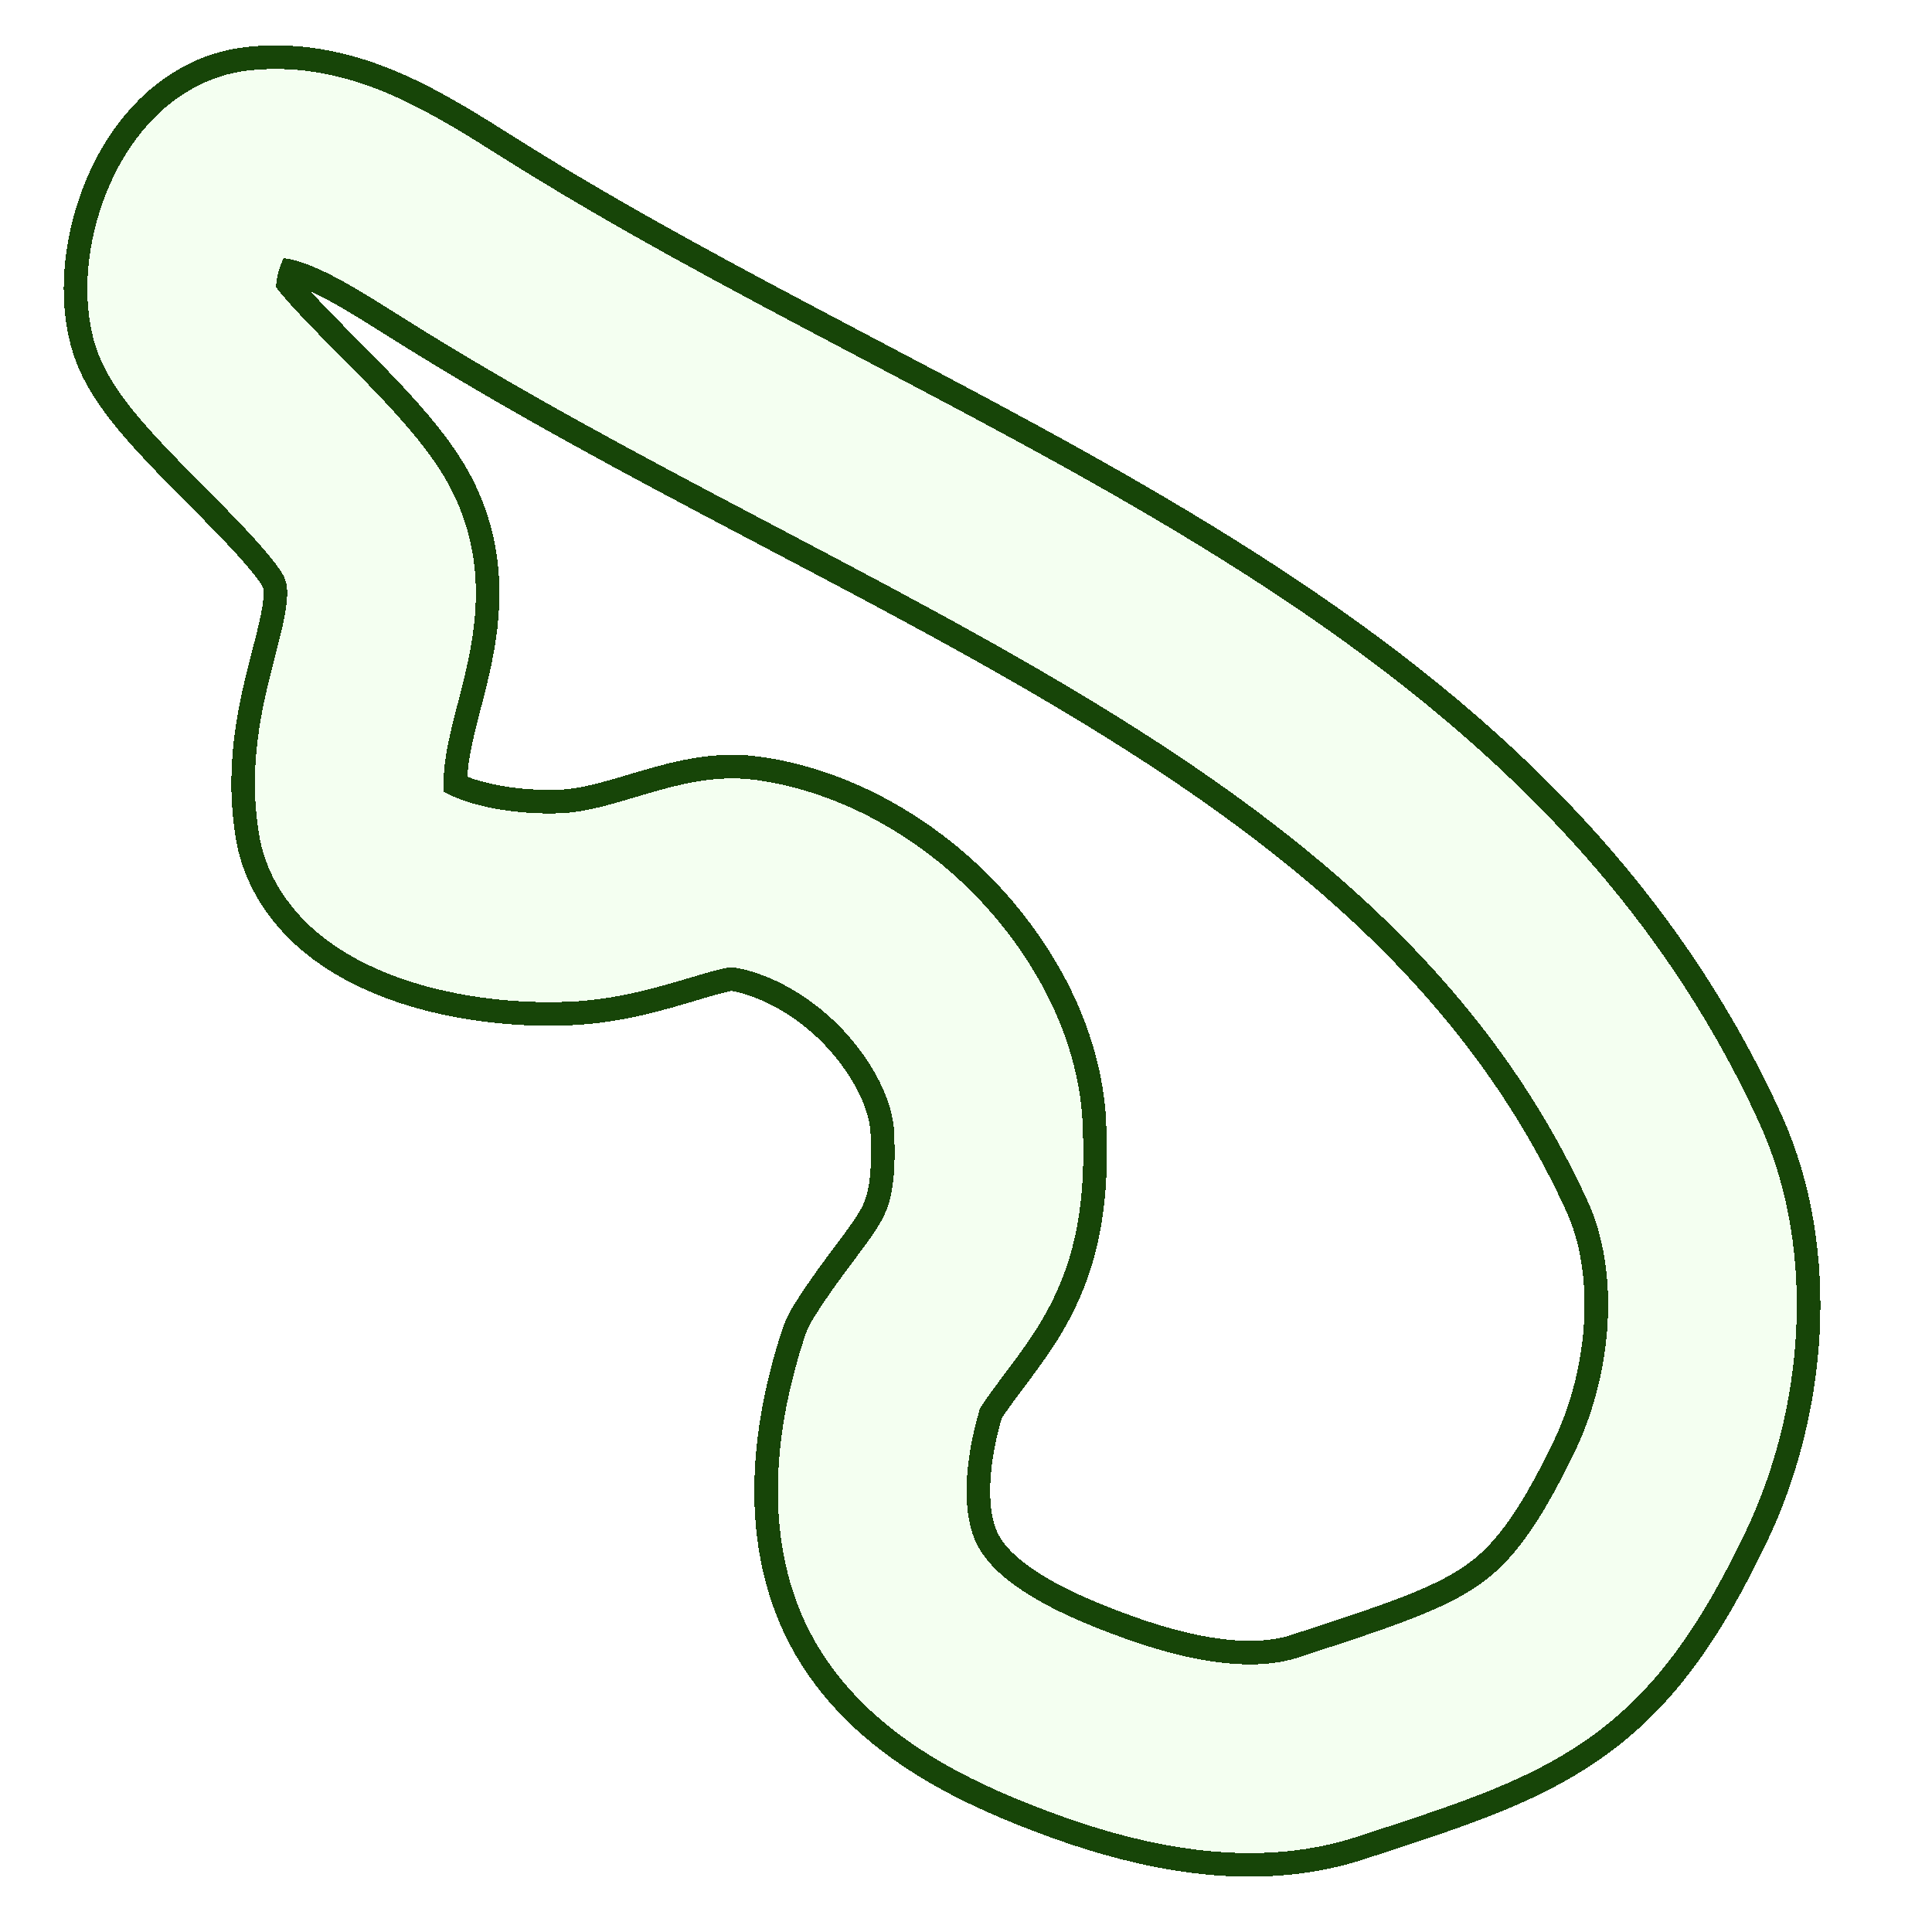
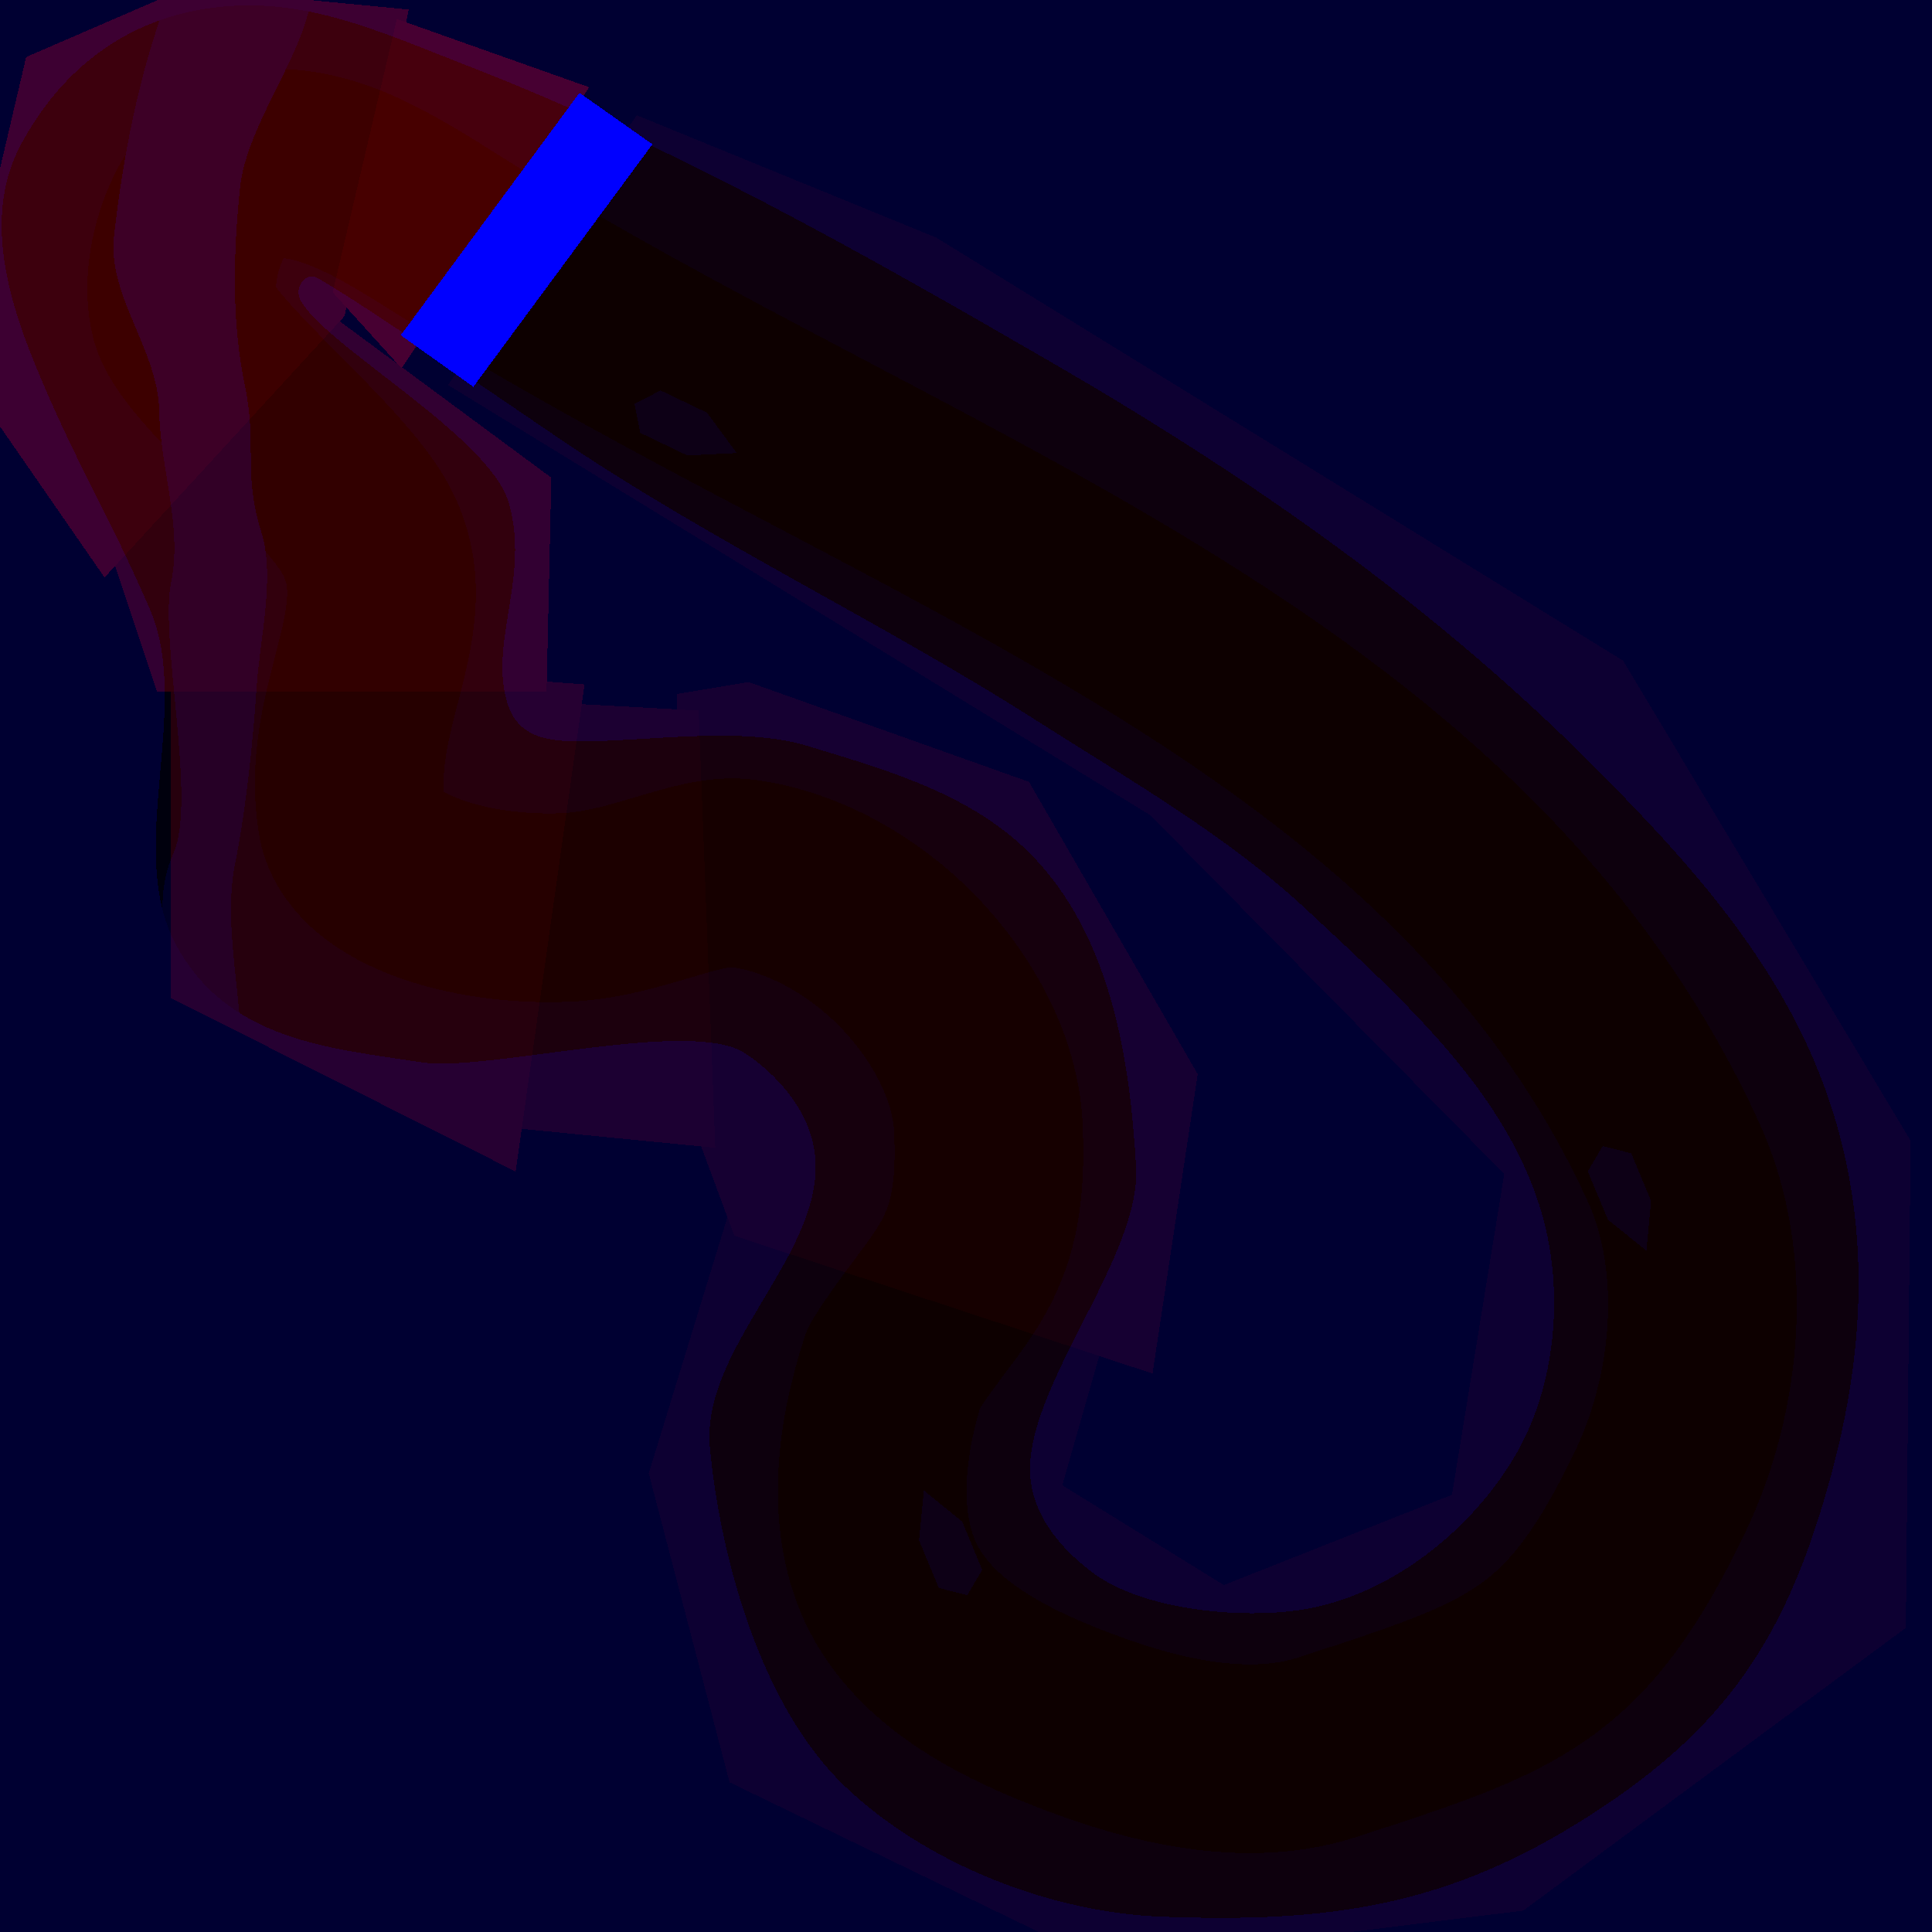
<svg xmlns="http://www.w3.org/2000/svg" width="2048" height="2048" id="svg2" version="1.1" enable-background="new" shape-rendering="crispEdges">
  <defs id="defs4">
    <filter id="filter3346">
      <feBlend mode="screen" in2="BackgroundImage" id="feBlend3348" />
    </filter>
    <filter id="filter11597">
      <feBlend mode="screen" in2="BackgroundImage" id="feBlend11599" />
    </filter>
  </defs>
  <g id="layer2" style="display:none">
    <rect style="fill:#9b6d1f;fill-opacity:1;stroke:none" id="rect5785" width="115.877" height="90.686" x="-239.311" y="211.601" />
    <rect style="fill:#2a7e10;fill-opacity:1;stroke:none" id="rect5787" width="125.953" height="95.724" x="-246.868" y="322.44" />
    <rect style="fill:#3a630f;fill-opacity:1;stroke:none" id="rect5789" width="128.472" height="108.32" x="-249.387" y="440.836" />
-     <rect style="color:#000000;fill:#2a7e10;fill-opacity:1;fill-rule:nonzero;stroke:none;stroke-width:200;marker:none;visibility:visible;display:inline;overflow:visible;enable-background:accumulate" id="rect11554" width="2404.685" height="2358.372" x="-131.812" y="-85.935" />
-     <path style="color:#000000;fill:#3a630f;fill-opacity:1;fill-rule:nonzero;stroke:none;stroke-width:200;marker:none;visibility:visible;display:inline;overflow:visible;enable-background:accumulate" d="m -92.625,-196.375 0,2540.062 2511.563,0 0,-2540.062 z M 211.879,10.324 C 314.857,-7.958 396.82,31.356 494.323,69.195 711.555,153.498 913.425,267.526 1115.062,384.312 c 210.437,121.883 404.962,257.441 576.403,429.914 111.003,111.671 211.736,225.625 255.278,376.94 41.737,145.044 23.938,289.088 -23.752,432.285 -46.412,139.36 -115.1,222.535 -238.829,301.695 -149.69,95.77 -274.747,113.29 -452.326,106.622 -118.957,-4.467 -251.448,-56.602 -337.178,-139.191 -86.883,-83.699 -130.443,-237.255 -142.105,-357.33 -10.945,-112.7 135.946,-216.169 108.641,-326.058 -9.393,-37.803 -38.848,-71.005 -71.25,-92.625 -57.266,-38.211 -275.086,20.282 -343.087,9.539 C 353.228,1111.31 240.61,1104.446 185.571,999.477 133.112,899.427 203.753,749.626 158.942,645.925 113.965,541.841 80.161,491.179 37.175,386.257 6.108,310.428 -16.559,225.2 22.276,153.04 63.022,77.331 127.226,25.353 211.879,10.324 z M 318.155,317.415 c 24.061,47.909 200.673,144.418 221.221,215.713 22.232,77.137 -19.867,145.008 -2.463,209.088 11.174,41.144 44.903,44.338 87.531,43.614 68.968,-1.17 164.594,-15.354 230.556,4.606 92.367,27.95 183.932,54.062 247.467,125.533 75.597,85.04 95.379,207.439 101.837,321.039 5.301,93.24 -111.359,225.641 -112.419,319.026 -0.521,45.881 29.182,82.737 65.243,110.184 53.494,40.718 158.785,50.679 225.123,39.78 91.407,-15.018 177.916,-83.772 224.438,-163.875 42.611,-73.37 51.274,-171.205 28.5,-252.938 C 1598.593,1157.855 1485.423,1058.086 1385.812,965 1301.35,886.069 1197.229,826.611 1099.769,764.438 934.424,658.959 757.518,575.942 594.938,466.25 547.095,433.971 387.142,323.453 336.974,294.923 c -13.419,-7.632 -24.999,10.187 -18.819,22.493 z" id="rect11577" />
+     <rect style="color:#000000;display:inline;overflow:visible;visibility:visible;fill:#2a7e10;fill-opacity:1;fill-rule:nonzero;stroke:none;stroke-width:200;marker:none;enable-background:accumulate" id="rect11554" width="2404.685" height="2358.372" x="-131.812" y="-85.935" />
+     <path style="color:#000000;display:inline;overflow:visible;visibility:visible;fill:#3a630f;fill-opacity:1;fill-rule:nonzero;stroke:none;stroke-width:200;marker:none;enable-background:accumulate" d="m -92.625,-196.375 0,2540.062 2511.563,0 0,-2540.062 z M 211.879,10.324 C 314.857,-7.958 396.82,31.356 494.323,69.195 711.555,153.498 913.425,267.526 1115.062,384.312 c 210.437,121.883 404.962,257.441 576.403,429.914 111.003,111.671 211.736,225.625 255.278,376.94 41.737,145.044 23.938,289.088 -23.752,432.285 -46.412,139.36 -115.1,222.535 -238.829,301.695 -149.69,95.77 -274.747,113.29 -452.326,106.622 -118.957,-4.467 -251.448,-56.602 -337.178,-139.191 -86.883,-83.699 -130.443,-237.255 -142.105,-357.33 -10.945,-112.7 135.946,-216.169 108.641,-326.058 -9.393,-37.803 -38.848,-71.005 -71.25,-92.625 -57.266,-38.211 -275.086,20.282 -343.087,9.539 C 353.228,1111.31 240.61,1104.446 185.571,999.477 133.112,899.427 203.753,749.626 158.942,645.925 113.965,541.841 80.161,491.179 37.175,386.257 6.108,310.428 -16.559,225.2 22.276,153.04 63.022,77.331 127.226,25.353 211.879,10.324 Z M 318.155,317.415 c 24.061,47.909 200.673,144.418 221.221,215.713 22.232,77.137 -19.867,145.008 -2.463,209.088 11.174,41.144 44.903,44.338 87.531,43.614 68.968,-1.17 164.594,-15.354 230.556,4.606 92.367,27.95 183.932,54.062 247.467,125.533 75.597,85.04 95.379,207.439 101.837,321.039 5.301,93.24 -111.359,225.641 -112.419,319.026 -0.521,45.881 29.182,82.737 65.243,110.184 53.494,40.718 158.785,50.679 225.123,39.78 91.407,-15.018 177.916,-83.772 224.438,-163.875 42.611,-73.37 51.274,-171.205 28.5,-252.938 C 1598.593,1157.855 1485.423,1058.086 1385.812,965 1301.35,886.069 1197.229,826.611 1099.769,764.438 934.424,658.959 757.518,575.942 594.938,466.25 547.095,433.971 387.142,323.453 336.974,294.923 c -13.419,-7.632 -24.999,10.187 -18.819,22.493 z" id="rect11577" />
    <rect style="fill:#3b79bd;fill-opacity:1;stroke:none" id="rect5791" width="141.068" height="113.358" x="-256.945" y="561.752" />
    <path style="fill:#8e641c;fill-opacity:1;stroke:none" d="m -472.125,688.406 -23.594,0.031 0,23.594 23.562,0.031 0.031,-23.656 z m -0.031,23.656 0.031,23.594 23.594,0 0.031,-23.625 -23.656,0.031 z m 23.656,-0.031 23.594,0.031 0.031,23.562 23.562,0 0.031,-23.594 -23.625,0 0,-23.594 -23.594,0.031 0,23.562 z m 47.219,0 23.562,0.031 0,-23.656 -23.594,0.031 0.031,23.594 z m 23.562,0.031 0.031,23.594 23.594,0 0,-23.625 -23.625,0.031 z m 23.625,-0.031 23.594,0.031 0.031,23.562 23.562,0 0.031,-23.594 -23.625,0 0,-23.594 -23.594,0.031 0,23.562 z m 47.219,0 23.562,0.031 0,-23.656 -23.594,0.031 0.031,23.594 z m 23.562,0.031 0.031,23.594 23.594,0 0,-23.625 -23.625,0.031 z m 23.625,-0.031 23.594,0.031 0.031,23.562 23.562,0 0.031,-23.594 -23.625,0 0,-23.594 -23.594,0.031 0,23.562 z m 47.219,0 23.594,0.031 0,-23.656 -23.594,0.031 0,23.594 z m 23.594,0.031 0,23.594 23.594,0 0.031,-23.625 -23.625,0.031 z m 23.625,-0.031 23.594,0.031 0,-23.625 -23.594,0.031 0,23.562 z m -23.625,23.625 -23.594,0.031 0,23.594 23.594,0 0,-23.625 z m 0,23.625 0,23.594 23.594,0 0.031,-23.625 -23.625,0.031 z m 23.625,-0.031 23.594,0.031 0,-23.625 -23.594,0.031 0,23.562 z m -47.219,0.031 -23.625,0 0.031,23.594 23.562,0 0.031,-23.594 z m -23.625,0 0,-23.625 -23.594,0.031 0,23.562 23.594,0.031 z m -23.594,-0.031 -23.625,0.031 0.031,23.594 23.594,0 0,-23.625 z m -23.625,0.031 0,-23.625 -23.594,0.031 0.031,23.594 23.562,0 z m -23.562,0 -23.625,0 0.031,23.594 23.562,0 0.031,-23.594 z m -23.625,0 0,-23.625 -23.594,0.031 0,23.562 23.594,0.031 z m -23.594,-0.031 -23.625,0.031 0.031,23.594 23.594,0 0,-23.625 z m -23.625,0.031 0,-23.625 -23.594,0.031 0.031,23.594 23.562,0 z m -23.562,0 -23.625,0 0.031,23.594 23.562,0 0.031,-23.594 z m -23.625,0 0,-23.625 -23.594,0.031 0,23.562 23.594,0.031 z M -448.5,759.25 l -23.656,0.031 0.031,23.594 23.594,0 0.031,-23.625 z m -23.656,0.031 0.031,-23.625 -23.594,0.031 0,23.594 23.562,0 z m -23.562,0 -23.625,0 0.031,23.594 23.562,0 0.031,-23.594 z m 0,-47.25 -23.625,0 0.031,23.594 23.562,0 0.031,-23.594 z" id="path6604" />
-     <path style="fill:none;stroke:#9b6d1f;stroke-width:200;stroke-linecap:butt;stroke-linejoin:round;stroke-miterlimit:4;stroke-opacity:1;stroke-dasharray:none" d="M 480.937,252.502 C 956.358,552.074 1540.659,721.05 1774.123,1232.188 c 48.39,105.944 36.144,244.119 -14.25,349.125 -89.95,187.427 -155.06,206.225 -352.687,270.75 -79.309,25.895 -170.901,6.951 -249.375,-21.375 -80.25,-28.967 -170.657,-70.454 -210.187,-146.062 -36.313,-69.455 -24.49,-160.674 0,-235.125 59.172,-93.473 108.37,-110.806 99.75,-260.062 -5.082,-63.525 -40.986,-125.396 -85.5,-171 -46.011,-47.138 -109.285,-83.8 -174.562,-92.625 -47.332,-6.399 -112.28,33.004 -188.498,36.142 -99.777,4.107 -209.371,-28.413 -224.752,-89.579 -22.795,-121.361 65.193,-214.31 14.25,-309.937 -36.459,-68.437 -179.059,-178.137 -192.375,-228 -14.909,-55.83 20.954,-153.827 78.375,-160.312 70.25,-7.935 132.933,31.94 206.625,78.375 z" id="path11552" />
+     <path style="fill:none;stroke:#9b6d1f;stroke-width:200;stroke-linecap:butt;stroke-linejoin:round;stroke-miterlimit:4;stroke-dasharray:none;stroke-opacity:1" d="M 480.937,252.502 C 956.358,552.074 1540.659,721.05 1774.123,1232.188 c 48.39,105.944 36.144,244.119 -14.25,349.125 -89.95,187.427 -155.06,206.225 -352.687,270.75 -79.309,25.895 -170.901,6.951 -249.375,-21.375 -80.25,-28.967 -170.657,-70.454 -210.187,-146.062 -36.313,-69.455 -24.49,-160.674 0,-235.125 59.172,-93.473 108.37,-110.806 99.75,-260.062 -5.082,-63.525 -40.986,-125.396 -85.5,-171 -46.011,-47.138 -109.285,-83.8 -174.562,-92.625 -47.332,-6.399 -112.28,33.004 -188.498,36.142 -99.777,4.107 -209.371,-28.413 -224.752,-89.579 -22.795,-121.361 65.193,-214.31 14.25,-309.937 -36.459,-68.437 -179.059,-178.137 -192.375,-228 -14.909,-55.83 20.954,-153.827 78.375,-160.312 70.25,-7.935 132.933,31.94 206.625,78.375 z" id="path11552" />
    <path style="fill:#3b79bd;fill-opacity:1;stroke:none" d="m 299.769,36.526 c 55.795,70.137 -46.351,131.255 -55.419,220.418 -7.054,69.357 0.948,82.884 15.114,151.144 13.624,65.65 -2.362,92.184 17.633,156.182 14.884,47.639 -1.807,113.934 -5.038,163.739 -3.645,56.197 -11.441,131.227 -22.672,186.411 -16.265,79.92 17.828,171.798 2.519,251.907 -11.314,59.205 0.378,89.761 -12.595,148.625 -13.451,61.034 -21.221,123.921 -20.153,186.411 3.656,213.719 191.273,446.201 90.686,634.804 -48.248,90.466 -183.146,174.56 -277.097,133.51 -102.224,-44.664 -82.388,-209.498 -98.244,-319.921 -28.169,-196.17 161.419,-383.858 168.777,-581.904 4.561,-122.743 46.773,-147.038 73.053,-267.021 15.414,-70.374 -21.801,-130.698 7.557,-196.487 24.945,-55.898 -15.085,-227.266 -2.519,-287.173 12.258,-58.441 -11.69,-121.667 -12.595,-181.373 -0.98,-64.67 -27.443,-94.664 -36.526,-158.701 -10.333,-72.848 -4.386,-76.49 18.893,-147.365 10.669,-32.484 14.04,-74.753 42.824,-93.205 29.69,-19.033 83.845,-27.599 105.801,0 z" id="path11652" />
-     <path style="fill:#8e641c;fill-opacity:1;stroke:none" d="m 546.094,191.688 -13.969,19 18.969,13.969 14.031,-18.969 18.969,13.969 11.125,-15.094 c -6.829,-4.074 -13.604,-8.117 -20.312,-12.156 l -9.812,13.281 -19,-14 z m 5,32.969 -14,19.031 19,14 14,-19 -19,-14.031 z m -14,19.031 -19.031,-14.031 -14,19 19.031,14 14,-18.969 z m -14,18.969 -14.031,19 -19,-14 -13.969,19 18.969,14 14.031,-18.969 18.969,13.938 14,-18.938 -18.969,-14.031 z m -28.031,38 -14,19.031 19,13.969 14,-19 -19,-14 z m -14,19.031 -19.031,-14.062 -14,19.031 19.031,13.969 14,-18.938 z m -14,18.938 -11.625,15.75 c 6.641,4.075 13.37,8.211 20.188,12.375 L 486.031,352.656 467.062,338.625 z m 148.625,-121.906 -12.562,17 19,14 13.969,-18.906 c -6.831,-4.037 -13.617,-8.069 -20.406,-12.094 z m -12.562,17 -19.031,-14 -13.969,19 18.969,13.969 14.031,-18.969 z m -14.031,18.969 -14,19.031 19,14 14,-19 -19,-14.031 z m -14,19.031 -19,-14 -14,19 19.031,13.969 13.969,-18.969 z m -13.969,18.969 -14.031,19.031 19,13.969 14,-18.969 L 561.125,290.688 z m -14.031,19.031 -19.031,-14.031 -13.969,19 18.969,14 14.031,-18.969 z m -14.031,18.969 -14,19.031 19,13.969 14,-19 -19,-14 z m -14,19.031 -19,-14.031 -14,19 19,13.969 14,-18.938 z m -14,18.938 -9.156,12.438 c 6.665,4.026 13.444,8.084 20.344,12.188 l 7.781,-10.594 -18.969,-14.031 z" id="path12395" />
-     <path style="fill:#f3b225;fill-opacity:1;stroke:none;display:inline" d="m 700.225,413.857 49.273,23.63 31.451,42.74 -52.314,2.569 -49.977,-23.968 -6.11,-30.587 z" id="path11646-5" />
-     <path id="path11648-9" d="m 1729.156,1222.539 21.069,50.422 -4.95,52.833 -40.768,-32.883 -21.37,-51.142 15.786,-26.902 z" style="fill:#f3b225;fill-opacity:1;stroke:none;display:inline" />
-     <path style="fill:#f3b225;fill-opacity:1;stroke:none;display:inline" d="m 995.119,1683.238 -20.91,-50.488 5.117,-52.817 40.663,33.012 21.208,51.209 -15.871,26.852 z" id="path11650-7" />
+     <path style="fill:#8e641c;fill-opacity:1;stroke:none" d="m 546.094,191.688 -13.969,19 18.969,13.969 14.031,-18.969 18.969,13.969 11.125,-15.094 c -6.829,-4.074 -13.604,-8.117 -20.312,-12.156 l -9.812,13.281 -19,-14 z m 5,32.969 -14,19.031 19,14 14,-19 -19,-14.031 z m -14,19.031 -19.031,-14.031 -14,19 19.031,14 14,-18.969 z m -14,18.969 -14.031,19 -19,-14 -13.969,19 18.969,14 14.031,-18.969 18.969,13.938 14,-18.938 -18.969,-14.031 z m -28.031,38 -14,19.031 19,13.969 14,-19 -19,-14 z m -14,19.031 -19.031,-14.062 -14,19.031 19.031,13.969 14,-18.938 z m -14,18.938 -11.625,15.75 c 6.641,4.075 13.37,8.211 20.188,12.375 L 486.031,352.656 467.062,338.625 Z m 148.625,-121.906 -12.562,17 19,14 13.969,-18.906 c -6.831,-4.037 -13.617,-8.069 -20.406,-12.094 z m -12.562,17 -19.031,-14 -13.969,19 18.969,13.969 14.031,-18.969 z m -14.031,18.969 -14,19.031 19,14 14,-19 -19,-14.031 z m -14,19.031 -19,-14 -14,19 19.031,13.969 13.969,-18.969 z m -13.969,18.969 -14.031,19.031 19,13.969 14,-18.969 L 561.125,290.688 Z m -14.031,19.031 -19.031,-14.031 -13.969,19 18.969,14 14.031,-18.969 z m -14.031,18.969 -14,19.031 19,13.969 14,-19 -19,-14 z m -14,19.031 -19,-14.031 -14,19 19,13.969 14,-18.938 z m -14,18.938 -9.156,12.438 c 6.665,4.026 13.444,8.084 20.344,12.188 l 7.781,-10.594 -18.969,-14.031 z" id="path12395" />
+     <path style="display:inline;fill:#f3b225;fill-opacity:1;stroke:none" d="m 700.225,413.857 49.273,23.63 31.451,42.74 -52.314,2.569 -49.977,-23.968 -6.11,-30.587 z" id="path11646-5" />
+     <path id="path11648-9" d="m 1729.156,1222.539 21.069,50.422 -4.95,52.833 -40.768,-32.883 -21.37,-51.142 15.786,-26.902 z" style="display:inline;fill:#f3b225;fill-opacity:1;stroke:none" />
+     <path style="display:inline;fill:#f3b225;fill-opacity:1;stroke:none" d="m 995.119,1683.238 -20.91,-50.488 5.117,-52.817 40.663,33.012 21.208,51.209 -15.871,26.852 z" id="path11650-7" />
  </g>
-   <g id="layer1" style="display:inline">
-     <path id="path12442" d="M 480.937,252.502 C 956.358,552.074 1540.659,721.05 1774.123,1232.188 c 48.39,105.944 36.144,244.119 -14.25,349.125 -89.95,187.427 -155.06,206.225 -352.687,270.75 -79.309,25.895 -170.901,6.951 -249.375,-21.375 -80.25,-28.967 -170.657,-70.454 -210.187,-146.062 -36.313,-69.455 -24.49,-160.674 0,-235.125 59.172,-93.473 108.37,-110.806 99.75,-260.062 -5.082,-63.525 -40.986,-125.396 -85.5,-171 -46.011,-47.138 -109.285,-83.8 -174.562,-92.625 -47.332,-6.399 -112.28,33.004 -188.498,36.142 C 499.037,966.063 389.443,933.543 374.062,872.376 351.267,751.015 439.255,658.066 388.312,562.439 351.853,494.002 209.253,384.302 195.937,334.439 c -14.909,-55.83 20.954,-153.827 78.375,-160.312 70.25,-7.935 132.933,31.94 206.625,78.375 z" style="fill:none;stroke:#174508;stroke-width:250;stroke-linecap:butt;stroke-linejoin:round;stroke-miterlimit:4;stroke-opacity:1;stroke-dasharray:none;display:inline;fill-opacity:1" />
-     <path style="fill:none;stroke:#f4fff1;stroke-width:200;stroke-linecap:butt;stroke-linejoin:round;stroke-miterlimit:4;stroke-opacity:1;stroke-dasharray:none;display:inline;fill-opacity:1" d="M 480.937,252.502 C 956.358,552.074 1540.659,721.05 1774.123,1232.188 c 48.39,105.944 36.144,244.119 -14.25,349.125 -89.95,187.427 -155.06,206.225 -352.687,270.75 -79.309,25.895 -170.901,6.951 -249.375,-21.375 -80.25,-28.967 -170.657,-70.454 -210.187,-146.062 -36.313,-69.455 -24.49,-160.674 0,-235.125 59.172,-93.473 108.37,-110.806 99.75,-260.062 -5.082,-63.525 -40.986,-125.396 -85.5,-171 -46.011,-47.138 -109.285,-83.8 -174.562,-92.625 -47.332,-6.399 -112.28,33.004 -188.498,36.142 C 499.037,966.063 389.443,933.543 374.062,872.376 351.267,751.015 439.255,658.066 388.312,562.439 351.853,494.002 209.253,384.302 195.937,334.439 c -14.909,-55.83 20.954,-153.827 78.375,-160.312 70.25,-7.935 132.933,31.94 206.625,78.375 z" id="path11552-4" />
+   <g id="layer1" style="display:none">
+     <path id="path12442" d="M 480.937,252.502 C 956.358,552.074 1540.659,721.05 1774.123,1232.188 c 48.39,105.944 36.144,244.119 -14.25,349.125 -89.95,187.427 -155.06,206.225 -352.687,270.75 -79.309,25.895 -170.901,6.951 -249.375,-21.375 -80.25,-28.967 -170.657,-70.454 -210.187,-146.062 -36.313,-69.455 -24.49,-160.674 0,-235.125 59.172,-93.473 108.37,-110.806 99.75,-260.062 -5.082,-63.525 -40.986,-125.396 -85.5,-171 -46.011,-47.138 -109.285,-83.8 -174.562,-92.625 -47.332,-6.399 -112.28,33.004 -188.498,36.142 C 499.037,966.063 389.443,933.543 374.062,872.376 351.267,751.015 439.255,658.066 388.312,562.439 351.853,494.002 209.253,384.302 195.937,334.439 c -14.909,-55.83 20.954,-153.827 78.375,-160.312 70.25,-7.935 132.933,31.94 206.625,78.375 z" style="display:inline;fill:none;fill-opacity:1;stroke:#174508;stroke-width:250;stroke-linecap:butt;stroke-linejoin:round;stroke-miterlimit:4;stroke-dasharray:none;stroke-opacity:1" />
+     <path style="display:inline;fill:none;fill-opacity:1;stroke:#f4fff1;stroke-width:200;stroke-linecap:butt;stroke-linejoin:round;stroke-miterlimit:4;stroke-dasharray:none;stroke-opacity:1" d="M 480.937,252.502 C 956.358,552.074 1540.659,721.05 1774.123,1232.188 c 48.39,105.944 36.144,244.119 -14.25,349.125 -89.95,187.427 -155.06,206.225 -352.687,270.75 -79.309,25.895 -170.901,6.951 -249.375,-21.375 -80.25,-28.967 -170.657,-70.454 -210.187,-146.062 -36.313,-69.455 -24.49,-160.674 0,-235.125 59.172,-93.473 108.37,-110.806 99.75,-260.062 -5.082,-63.525 -40.986,-125.396 -85.5,-171 -46.011,-47.138 -109.285,-83.8 -174.562,-92.625 -47.332,-6.399 -112.28,33.004 -188.498,36.142 C 499.037,966.063 389.443,933.543 374.062,872.376 351.267,751.015 439.255,658.066 388.312,562.439 351.853,494.002 209.253,384.302 195.937,334.439 c -14.909,-55.83 20.954,-153.827 78.375,-160.312 70.25,-7.935 132.933,31.94 206.625,78.375 z" id="path11552-4" />
  </g>
-   <g id="layer5" style="display:none">
-     <g transform="translate(-276.4393,53.83532)" id="g6484-5" style="stroke:none;display:inline;filter:url(#filter3346)">
+   <g id="layer5" style="display:inline">
+     <g transform="translate(-276.4393,53.83532)" id="g6484-5" style="display:inline;stroke:none;filter:url(#filter3346)">
      <rect y="25.191" x="-380.379" height="57.938" width="93.205" id="rect6382-8" style="fill:#000000;fill-opacity:1;stroke:none" />
      <rect style="fill:#00000a;fill-opacity:1;stroke:none" id="rect6384-0" width="93.205" height="57.938" x="-380.379" y="103.172" />
      <rect y="181.154" x="-380.379" height="57.938" width="93.205" id="rect6386-0" style="fill:#000014;fill-opacity:1;stroke:none" />
      <rect style="fill:#00001e;fill-opacity:1;stroke:none" id="rect6390-3" width="93.205" height="57.938" x="-380.379" y="259.135" />
      <rect y="337.116" x="-380.379" height="57.938" width="93.205" id="rect6392-5" style="fill:#000028;fill-opacity:1;stroke:none" />
      <rect style="fill:#000032;fill-opacity:1;stroke:none" id="rect6394-4" width="93.205" height="57.938" x="-380.379" y="415.098" />
      <rect y="493.079" x="-380.379" height="57.938" width="93.205" id="rect6396-9" style="fill:#460000;fill-opacity:1;stroke:none" />
      <rect style="fill:#500000;fill-opacity:1;stroke:none" id="rect6398-5" width="93.205" height="57.938" x="-380.379" y="571.061" />
      <rect y="649.042" x="-380.379" height="57.938" width="93.205" id="rect6400-4" style="fill:#5a0000;fill-opacity:1;stroke:none" />
      <rect style="fill:#640000;fill-opacity:1;stroke:none" id="rect6402-6" width="93.205" height="57.938" x="-380.379" y="727.024" />
      <rect y="805.006" x="-380.379" height="57.938" width="93.205" id="rect6404-4" style="fill:#6e0000;fill-opacity:1;stroke:none" />
      <rect style="fill:#780000;fill-opacity:1;stroke:none" id="rect6406-1" width="93.205" height="57.938" x="-380.379" y="882.987" />
      <rect y="960.969" x="-380.379" height="57.938" width="93.205" id="rect6408-6" style="fill:#820000;fill-opacity:1;stroke:none" />
      <rect style="fill:#8c0000;fill-opacity:1;stroke:none" id="rect6410-7" width="93.205" height="57.938" x="-380.379" y="1038.95" />
      <rect y="1116.931" x="-380.379" height="57.938" width="93.205" id="rect6412-1" style="fill:#960000;fill-opacity:1;stroke:none" />
      <rect style="fill:#a00000;fill-opacity:1;stroke:none" id="rect6414-6" width="93.205" height="57.938" x="-380.379" y="1194.913" />
      <rect y="1272.895" x="-380.379" height="57.938" width="93.205" id="rect6416-2" style="fill:#aa0000;fill-opacity:1;stroke:none" />
      <rect style="fill:#b40000;fill-opacity:1;stroke:none" id="rect6418-4" width="93.205" height="57.938" x="-380.379" y="1350.876" />
      <rect y="1428.858" x="-380.379" height="57.938" width="93.205" id="rect6420-4" style="fill:#be0000;fill-opacity:1;stroke:none" />
      <rect style="fill:#c80000;fill-opacity:1;stroke:none" id="rect6422-9" width="93.205" height="57.938" x="-380.379" y="1506.839" />
      <rect y="1584.821" x="-380.379" height="57.938" width="93.205" id="rect6424-4" style="fill:#d20000;fill-opacity:1;stroke:none" />
      <rect style="fill:#dc0000;fill-opacity:1;stroke:none" id="rect6426-4" width="93.205" height="57.938" x="-380.379" y="1662.802" />
      <rect y="1740.784" x="-380.379" height="57.938" width="93.205" id="rect6428-0" style="fill:#e60000;fill-opacity:1;stroke:none" />
      <rect style="fill:#f00000;fill-opacity:1;stroke:none" id="rect6430-3" width="93.205" height="57.938" x="-380.379" y="1818.765" />
    </g>
-     <text xml:space="preserve" style="font-size:49.99px;font-style:normal;font-variant:normal;font-weight:normal;font-stretch:normal;text-align:end;line-height:125%;letter-spacing:0px;word-spacing:0px;writing-mode:lr-tb;text-anchor:end;fill:#000000;fill-opacity:1;stroke:none;display:inline;filter:url(#filter3346);font-family:Sans;-inkscape-font-specification:Sans" x="59.997" y="41.329" id="text6551-3" transform="matrix(0.8001658,0,0,1.249741,-717.4213,79.026)">
+     <text xml:space="preserve" style="font-style:normal;font-variant:normal;font-weight:normal;font-stretch:normal;font-size:49.99px;line-height:125%;font-family:Sans;-inkscape-font-specification:Sans;text-align:end;letter-spacing:0px;word-spacing:0px;writing-mode:lr-tb;text-anchor:end;display:inline;fill:#000000;fill-opacity:1;stroke:none;filter:url(#filter3346)" x="59.997" y="41.329" id="text6551-3" transform="matrix(0.8001658,0,0,1.249741,-717.4213,79.026)">
      <tspan id="tspan6553-6" x="59.997" y="41.329">1</tspan>
      <tspan x="59.997" y="103.816" id="tspan6555-5">2</tspan>
      <tspan x="59.997" y="166.303" id="tspan6557-6">3</tspan>
      <tspan x="59.997" y="228.79" id="tspan6559-2">4</tspan>
      <tspan x="59.997" y="291.277" id="tspan6561-6">5</tspan>
      <tspan x="59.997" y="353.764" id="tspan6563-3">6</tspan>
      <tspan x="59.997" y="416.251" id="tspan6565-0">7</tspan>
      <tspan x="59.997" y="478.738" id="tspan6567-8">8</tspan>
      <tspan x="59.997" y="541.225" id="tspan6569-3">9</tspan>
      <tspan x="59.997" y="603.712" id="tspan6571-5">10</tspan>
      <tspan x="59.997" y="666.2" id="tspan6573-4">11</tspan>
      <tspan x="59.997" y="728.687" id="tspan6575-7">12</tspan>
      <tspan x="59.997" y="791.174" id="tspan6577-5">13</tspan>
      <tspan x="59.997" y="853.661" id="tspan6579-1">14</tspan>
      <tspan x="59.997" y="916.148" id="tspan6581-3">15</tspan>
      <tspan x="59.997" y="978.635" id="tspan6583-1">16</tspan>
      <tspan x="59.997" y="1041.122" id="tspan6585-5">17</tspan>
      <tspan x="59.997" y="1103.609" id="tspan6587-4">18</tspan>
      <tspan x="59.997" y="1166.096" id="tspan6589-9">19</tspan>
      <tspan x="59.997" y="1228.583" id="tspan6591-4">20</tspan>
      <tspan x="59.997" y="1291.07" id="tspan6593-6">21</tspan>
      <tspan x="59.997" y="1353.557" id="tspan6595-6">22</tspan>
      <tspan x="59.997" y="1416.044" id="tspan6597-6">23</tspan>
      <tspan x="59.997" y="1478.531" id="tspan6599-2">24</tspan>
    </text>
-     <text xml:space="preserve" style="font-size:50.129px;font-style:normal;font-weight:normal;line-height:125%;letter-spacing:0px;word-spacing:0px;fill:#000000;fill-opacity:1;stroke:none;font-family:Sans" x="-689.787" y="103.033" id="text4448" transform="scale(0.797936,1.253233)">
+     <text xml:space="preserve" style="font-style:normal;font-weight:normal;font-size:50.129px;line-height:125%;font-family:Sans;letter-spacing:0px;word-spacing:0px;fill:#000000;fill-opacity:1;stroke:none" x="-689.787" y="103.033" id="text4448" transform="scale(0.797936,1.253233)">
      <tspan id="tspan4450" x="-689.787" y="103.033">Path</tspan>
      <tspan x="-689.787" y="165.694" id="tspan4452">Offroad</tspan>
      <tspan x="-689.787" y="228.356" id="tspan4454">zipper</tspan>
      <tspan x="-689.787" y="291.018" id="tspan4456">lava</tspan>
      <tspan x="-689.787" y="353.679" id="tspan4458">water</tspan>
      <tspan x="-689.787" y="416.341" id="tspan4460">oob</tspan>
    </text>
-     <rect style="color:#000000;fill:#00000a;fill-opacity:1;fill-rule:nonzero;stroke:none;stroke-width:200;marker:none;visibility:visible;display:inline;overflow:visible;enable-background:accumulate" id="rect11601" width="2144.623" height="2215.873" x="-28.5" y="-75.248" />
-     <path style="fill:none;stroke:#000000;stroke-width:200;stroke-linecap:butt;stroke-linejoin:round;stroke-miterlimit:4;stroke-opacity:1;stroke-dasharray:none;display:inline" d="M 480.937,252.502 C 956.358,552.074 1540.659,721.05 1774.123,1232.188 c 48.39,105.944 36.144,244.119 -14.25,349.125 -89.95,187.427 -155.06,206.225 -352.687,270.75 -79.309,25.895 -170.901,6.951 -249.375,-21.375 -80.25,-28.967 -170.657,-70.454 -210.187,-146.062 -36.313,-69.455 -24.49,-160.674 0,-235.125 59.172,-93.473 108.37,-110.806 99.75,-260.062 -5.082,-63.525 -40.986,-125.396 -85.5,-171 -46.011,-47.138 -109.285,-83.8 -174.562,-92.625 -47.332,-6.399 -112.28,33.004 -188.498,36.142 C 499.037,966.063 389.443,933.543 374.062,872.376 351.267,751.015 439.255,658.066 388.312,562.439 351.853,494.002 209.253,384.302 195.937,334.439 c -14.909,-55.83 20.954,-153.827 78.375,-160.312 70.25,-7.935 132.933,31.94 206.625,78.375 z" id="path11552-7" />
-     <path style="fill:#000028;fill-opacity:1;stroke:none;display:inline" d="M 314.883,-62.977 C 370.678,7.16 263.494,109.843 254.426,199.006 c -7.054,69.357 -9.128,140.822 5.038,209.082 13.624,65.65 -2.362,92.184 17.633,156.182 14.884,47.639 -1.807,113.934 -5.038,163.739 -3.645,56.197 -11.441,131.227 -22.672,186.411 -16.265,79.92 17.828,171.798 2.519,251.907 -11.314,59.205 0.378,89.761 -12.595,148.625 -13.451,61.034 -21.221,123.921 -20.153,186.411 3.656,213.719 191.273,446.201 90.686,634.804 -48.248,90.466 -183.146,174.56 -277.097,133.51 -102.224,-44.664 -82.388,-209.498 -98.244,-319.921 -28.169,-196.17 161.419,-383.858 168.777,-581.904 4.561,-122.743 46.773,-147.038 73.053,-267.021 15.414,-70.374 -21.801,-130.698 7.557,-196.487 24.945,-55.898 -15.085,-227.266 -2.519,-287.173 12.258,-58.441 -11.69,-121.667 -12.595,-181.373 -0.98,-64.67 -55.283,-122.16 -47.862,-186.411 8.56,-74.107 22.064,-148.284 45.343,-219.159 10.669,-32.484 14.04,-74.753 42.824,-93.205 29.69,-19.033 83.845,-27.599 105.801,0 z" id="path11652-9" />
+     <rect style="color:#000000;display:inline;overflow:visible;visibility:visible;fill:#00000a;fill-opacity:1;fill-rule:nonzero;stroke:none;stroke-width:200;marker:none;enable-background:accumulate" id="rect11601" width="2144.623" height="2215.873" x="-28.5" y="-75.248" />
+     <path style="display:inline;fill:none;stroke:#000000;stroke-width:200;stroke-linecap:butt;stroke-linejoin:round;stroke-miterlimit:4;stroke-dasharray:none;stroke-opacity:1" d="M 480.937,252.502 C 956.358,552.074 1540.659,721.05 1774.123,1232.188 c 48.39,105.944 36.144,244.119 -14.25,349.125 -89.95,187.427 -155.06,206.225 -352.687,270.75 -79.309,25.895 -170.901,6.951 -249.375,-21.375 -80.25,-28.967 -170.657,-70.454 -210.187,-146.062 -36.313,-69.455 -24.49,-160.674 0,-235.125 59.172,-93.473 108.37,-110.806 99.75,-260.062 -5.082,-63.525 -40.986,-125.396 -85.5,-171 -46.011,-47.138 -109.285,-83.8 -174.562,-92.625 -47.332,-6.399 -112.28,33.004 -188.498,36.142 C 499.037,966.063 389.443,933.543 374.062,872.376 351.267,751.015 439.255,658.066 388.312,562.439 351.853,494.002 209.253,384.302 195.937,334.439 c -14.909,-55.83 20.954,-153.827 78.375,-160.312 70.25,-7.935 132.933,31.94 206.625,78.375 z" id="path11552-7" />
+     <path style="display:inline;fill:#000028;fill-opacity:1;stroke:none" d="M 314.883,-62.977 C 370.678,7.16 263.494,109.843 254.426,199.006 c -7.054,69.357 -9.128,140.822 5.038,209.082 13.624,65.65 -2.362,92.184 17.633,156.182 14.884,47.639 -1.807,113.934 -5.038,163.739 -3.645,56.197 -11.441,131.227 -22.672,186.411 -16.265,79.92 17.828,171.798 2.519,251.907 -11.314,59.205 0.378,89.761 -12.595,148.625 -13.451,61.034 -21.221,123.921 -20.153,186.411 3.656,213.719 191.273,446.201 90.686,634.804 -48.248,90.466 -183.146,174.56 -277.097,133.51 -102.224,-44.664 -82.388,-209.498 -98.244,-319.921 -28.169,-196.17 161.419,-383.858 168.777,-581.904 4.561,-122.743 46.773,-147.038 73.053,-267.021 15.414,-70.374 -21.801,-130.698 7.557,-196.487 24.945,-55.898 -15.085,-227.266 -2.519,-287.173 12.258,-58.441 -11.69,-121.667 -12.595,-181.373 -0.98,-64.67 -55.283,-122.16 -47.862,-186.411 8.56,-74.107 22.064,-148.284 45.343,-219.159 10.669,-32.484 14.04,-74.753 42.824,-93.205 29.69,-19.033 83.845,-27.599 105.801,0 z" id="path11652-9" />
    <path style="fill:#000014;fill-opacity:1;stroke:none" d="m 700.225,413.857 49.273,23.63 31.451,42.74 -52.314,2.569 -49.977,-23.968 -6.11,-30.587 z" id="path11646" />
    <path id="path11648" d="m 1729.156,1222.539 21.069,50.422 -4.95,52.833 -40.768,-32.883 -21.37,-51.142 15.786,-26.902 z" style="fill:#000014;fill-opacity:1;stroke:none" />
    <path style="fill:#000014;fill-opacity:1;stroke:none" d="m 995.119,1683.238 -20.91,-50.488 5.117,-52.817 40.663,33.012 21.208,51.209 -15.871,26.852 z" id="path11650" />
-     <path style="color:#000000;fill:#000032;fill-opacity:1;fill-rule:nonzero;stroke:none;stroke-width:200;marker:none;visibility:visible;display:inline;overflow:visible;enable-background:accumulate" d="m -92.625,-196.375 0,2540.062 2511.563,0 0,-2540.062 z M 211.879,10.324 c 102.977,-18.282 184.941,21.032 282.444,58.871 217.232,84.303 419.102,198.331 620.739,315.118 210.437,121.883 404.962,257.441 576.403,429.914 111.003,111.671 211.736,225.625 255.278,376.94 41.737,145.044 23.938,289.088 -23.752,432.285 -46.412,139.36 -115.1,222.535 -238.829,301.695 -149.69,95.77 -274.747,113.29 -452.326,106.622 -118.957,-4.467 -251.448,-56.602 -337.178,-139.191 -86.883,-83.699 -130.443,-237.255 -142.105,-357.33 -10.945,-112.7 135.946,-216.169 108.641,-326.058 -9.393,-37.803 -38.848,-71.005 -71.25,-92.625 -57.266,-38.211 -275.086,20.282 -343.087,9.539 C 353.228,1111.31 240.61,1104.446 185.571,999.477 133.112,899.427 203.753,749.626 158.942,645.925 113.965,541.841 80.161,491.179 37.175,386.257 6.108,310.428 -16.559,225.2 22.276,153.04 63.022,77.331 127.226,25.353 211.879,10.324 z m 106.276,307.091 c 24.061,47.909 200.673,144.418 221.221,215.713 22.232,77.137 -19.867,145.008 -2.463,209.088 11.174,41.144 44.903,44.338 87.531,43.614 68.968,-1.17 164.594,-15.354 230.556,4.606 92.367,27.951 183.932,54.062 247.467,125.533 75.597,85.04 95.379,207.439 101.837,321.039 5.301,93.24 -111.359,225.641 -112.419,319.026 -0.521,45.881 29.182,82.737 65.243,110.184 53.494,40.718 158.785,50.679 225.123,39.78 91.407,-15.018 177.916,-83.772 224.438,-163.875 42.611,-73.37 51.274,-171.205 28.5,-252.938 C 1598.593,1157.855 1485.423,1058.086 1385.812,965 1301.35,886.069 1197.229,826.611 1099.769,764.438 934.424,658.959 757.518,575.942 594.938,466.25 547.095,433.971 387.142,323.453 336.974,294.923 c -13.419,-7.632 -24.999,10.187 -18.819,22.493 z" id="rect11577-2" />
+     <path style="color:#000000;display:inline;overflow:visible;visibility:visible;fill:#000032;fill-opacity:1;fill-rule:nonzero;stroke:none;stroke-width:200;marker:none;enable-background:accumulate" d="m -92.625,-196.375 0,2540.062 2511.563,0 0,-2540.062 z M 211.879,10.324 c 102.977,-18.282 184.941,21.032 282.444,58.871 217.232,84.303 419.102,198.331 620.739,315.118 210.437,121.883 404.962,257.441 576.403,429.914 111.003,111.671 211.736,225.625 255.278,376.94 41.737,145.044 23.938,289.088 -23.752,432.285 -46.412,139.36 -115.1,222.535 -238.829,301.695 -149.69,95.77 -274.747,113.29 -452.326,106.622 -118.957,-4.467 -251.448,-56.602 -337.178,-139.191 -86.883,-83.699 -130.443,-237.255 -142.105,-357.33 -10.945,-112.7 135.946,-216.169 108.641,-326.058 -9.393,-37.803 -38.848,-71.005 -71.25,-92.625 -57.266,-38.211 -275.086,20.282 -343.087,9.539 C 353.228,1111.31 240.61,1104.446 185.571,999.477 133.112,899.427 203.753,749.626 158.942,645.925 113.965,541.841 80.161,491.179 37.175,386.257 6.108,310.428 -16.559,225.2 22.276,153.04 63.022,77.331 127.226,25.353 211.879,10.324 Z m 106.276,307.091 c 24.061,47.909 200.673,144.418 221.221,215.713 22.232,77.137 -19.867,145.008 -2.463,209.088 11.174,41.144 44.903,44.338 87.531,43.614 68.968,-1.17 164.594,-15.354 230.556,4.606 92.367,27.951 183.932,54.062 247.467,125.533 75.597,85.04 95.379,207.439 101.837,321.039 5.301,93.24 -111.359,225.641 -112.419,319.026 -0.521,45.881 29.182,82.737 65.243,110.184 53.494,40.718 158.785,50.679 225.123,39.78 91.407,-15.018 177.916,-83.772 224.438,-163.875 42.611,-73.37 51.274,-171.205 28.5,-252.938 C 1598.593,1157.855 1485.423,1058.086 1385.812,965 1301.35,886.069 1197.229,826.611 1099.769,764.438 934.424,658.959 757.518,575.942 594.938,466.25 547.095,433.971 387.142,323.453 336.974,294.923 c -13.419,-7.632 -24.999,10.187 -18.819,22.493 z" id="rect11577-2" />
  </g>
-   <g id="layer3" style="display:none;filter:url(#filter11597)">
+   <g id="layer3" style="display:inline;filter:url(#filter11597)">
    <g id="g6484" style="stroke:none">
      <rect y="25.191" x="-380.379" height="57.938" width="93.205" id="rect6382" style="fill:#0a0000;fill-opacity:1;stroke:none" />
      <rect style="fill:#140000;fill-opacity:1;stroke:none" id="rect6384" width="93.205" height="57.938" x="-380.379" y="103.172" />
      <rect y="181.154" x="-380.379" height="57.938" width="93.205" id="rect6386" style="fill:#1e0000;fill-opacity:1;stroke:none" />
      <rect style="fill:#280000;fill-opacity:1;stroke:none" id="rect6390" width="93.205" height="57.938" x="-380.379" y="259.135" />
      <rect y="337.116" x="-380.379" height="57.938" width="93.205" id="rect6392" style="fill:#320000;fill-opacity:1;stroke:none" />
      <rect style="fill:#3c0000;fill-opacity:1;stroke:none" id="rect6394" width="93.205" height="57.938" x="-380.379" y="415.098" />
      <rect y="493.079" x="-380.379" height="57.938" width="93.205" id="rect6396" style="fill:#460000;fill-opacity:1;stroke:none" />
      <rect style="fill:#500000;fill-opacity:1;stroke:none" id="rect6398" width="93.205" height="57.938" x="-380.379" y="571.061" />
      <rect y="649.042" x="-380.379" height="57.938" width="93.205" id="rect6400" style="fill:#5a0000;fill-opacity:1;stroke:none" />
      <rect style="fill:#640000;fill-opacity:1;stroke:none" id="rect6402" width="93.205" height="57.938" x="-380.379" y="727.024" />
      <rect y="805.006" x="-380.379" height="57.938" width="93.205" id="rect6404" style="fill:#6e0000;fill-opacity:1;stroke:none" />
      <rect style="fill:#780000;fill-opacity:1;stroke:none" id="rect6406" width="93.205" height="57.938" x="-380.379" y="882.987" />
      <rect y="960.969" x="-380.379" height="57.938" width="93.205" id="rect6408" style="fill:#820000;fill-opacity:1;stroke:none" />
      <rect style="fill:#8c0000;fill-opacity:1;stroke:none" id="rect6410" width="93.205" height="57.938" x="-380.379" y="1038.95" />
      <rect y="1116.931" x="-380.379" height="57.938" width="93.205" id="rect6412" style="fill:#960000;fill-opacity:1;stroke:none" />
      <rect style="fill:#a00000;fill-opacity:1;stroke:none" id="rect6414" width="93.205" height="57.938" x="-380.379" y="1194.913" />
      <rect y="1272.895" x="-380.379" height="57.938" width="93.205" id="rect6416" style="fill:#aa0000;fill-opacity:1;stroke:none" />
      <rect style="fill:#b40000;fill-opacity:1;stroke:none" id="rect6418" width="93.205" height="57.938" x="-380.379" y="1350.876" />
      <rect y="1428.858" x="-380.379" height="57.938" width="93.205" id="rect6420" style="fill:#be0000;fill-opacity:1;stroke:none" />
      <rect style="fill:#c80000;fill-opacity:1;stroke:none" id="rect6422" width="93.205" height="57.938" x="-380.379" y="1506.839" />
      <rect y="1584.821" x="-380.379" height="57.938" width="93.205" id="rect6424" style="fill:#d20000;fill-opacity:1;stroke:none" />
      <rect style="fill:#dc0000;fill-opacity:1;stroke:none" id="rect6426" width="93.205" height="57.938" x="-380.379" y="1662.802" />
      <rect y="1740.784" x="-380.379" height="57.938" width="93.205" id="rect6428" style="fill:#e60000;fill-opacity:1;stroke:none" />
      <rect style="fill:#f00000;fill-opacity:1;stroke:none" id="rect6430" width="93.205" height="57.938" x="-380.379" y="1818.765" />
    </g>
    <rect y="728.01" x="-229.235" height="57.938" width="93.205" id="rect6482" style="fill:#0000ff;fill-opacity:1;stroke:none" />
    <rect style="fill:#00000a;fill-opacity:1;stroke:none" id="rect6510" width="93.205" height="57.938" x="-229.235" y="801.063" />
-     <text xml:space="preserve" style="font-size:49.99px;font-style:normal;font-variant:normal;font-weight:normal;font-stretch:normal;text-align:end;line-height:125%;letter-spacing:0px;word-spacing:0px;writing-mode:lr-tb;text-anchor:end;fill:#000000;fill-opacity:1;stroke:none;font-family:Sans;-inkscape-font-specification:Sans" x="-491.116" y="61.486" id="text6551" transform="scale(0.8001658,1.249741)">
+     <text xml:space="preserve" style="font-style:normal;font-variant:normal;font-weight:normal;font-stretch:normal;font-size:49.99px;line-height:125%;font-family:Sans;-inkscape-font-specification:Sans;text-align:end;letter-spacing:0px;word-spacing:0px;writing-mode:lr-tb;text-anchor:end;fill:#000000;fill-opacity:1;stroke:none" x="-491.116" y="61.486" id="text6551" transform="scale(0.8001658,1.249741)">
      <tspan id="tspan6553" x="-491.116" y="61.486">1</tspan>
      <tspan x="-491.116" y="123.973" id="tspan6555">2</tspan>
      <tspan x="-491.116" y="186.46" id="tspan6557">3</tspan>
      <tspan x="-491.116" y="248.947" id="tspan6559">4</tspan>
      <tspan x="-491.116" y="311.434" id="tspan6561">5</tspan>
      <tspan x="-491.116" y="373.921" id="tspan6563">6</tspan>
      <tspan x="-491.116" y="436.408" id="tspan6565">7</tspan>
      <tspan x="-491.116" y="498.895" id="tspan6567">8</tspan>
      <tspan x="-491.116" y="561.382" id="tspan6569">9</tspan>
      <tspan x="-491.116" y="623.869" id="tspan6571">10</tspan>
      <tspan x="-491.116" y="686.356" id="tspan6573">11</tspan>
      <tspan x="-491.116" y="748.843" id="tspan6575">12</tspan>
      <tspan x="-491.116" y="811.33" id="tspan6577">13</tspan>
      <tspan x="-491.116" y="873.817" id="tspan6579">14</tspan>
      <tspan x="-491.116" y="936.304" id="tspan6581">15</tspan>
      <tspan x="-491.116" y="998.792" id="tspan6583">16</tspan>
      <tspan x="-491.116" y="1061.279" id="tspan6585">17</tspan>
      <tspan x="-491.116" y="1123.766" id="tspan6587">18</tspan>
      <tspan x="-491.116" y="1186.253" id="tspan6589">19</tspan>
      <tspan x="-491.116" y="1248.74" id="tspan6591">20</tspan>
      <tspan x="-491.116" y="1311.227" id="tspan6593">21</tspan>
      <tspan x="-491.116" y="1373.714" id="tspan6595">22</tspan>
      <tspan x="-491.116" y="1436.201" id="tspan6597">23</tspan>
      <tspan x="-491.116" y="1498.688" id="tspan6599">24</tspan>
    </text>
    <path style="fill:#0a0000;fill-opacity:1;stroke:none" d="m 675.109,122.175 -200.266,285.914 744.384,455.951 375.341,380.379 -55.419,340.074 -241.83,95.725 -171.297,-105.801 45.343,-158.701 -395.493,-141.068 -88.167,287.173 85.648,327.478 395.493,191.449 445.875,-55.419 405.57,-299.769 5.038,-516.408 -304.807,-508.851 -728.01,-448.394 z" id="path11581" />
    <path style="fill:#140000;fill-opacity:1;stroke:none" d="m 778.391,1309.914 443.355,146.106 47.862,-317.402 -178.854,-309.845 -297.25,-105.801 -75.572,12.595 2.519,418.165 z" id="path11583" />
    <path style="fill:#1e0000;fill-opacity:1;stroke:none" d="m 740.605,753.201 -138.549,-7.557 -75.572,448.394 231.754,22.672 z" id="path11587" />
    <path style="fill:#280000;fill-opacity:1;stroke:none" d="m 619.69,725.491 -73.053,516.408 -365.264,-183.892 0,-365.264 z" id="path11589" />
    <path style="fill:#320000;fill-opacity:1;stroke:none" d="m 579.385,733.048 -413.127,0 -52.9,-158.701 239.311,-239.311 231.754,171.296 z" id="path11591" />
-     <path style="fill:#3c0000;fill-opacity:1;stroke:none" d="M 365.264,335.036 110.839,612.133 -47.862,382.898 27.71,60.458 196.487,-12.595 433.279,10.076 z" id="path11593" />
-     <path style="fill:#460000;fill-opacity:1;stroke:none" d="M 420.684,20.153 624.602,92.468 425.722,390.455 352.669,309.845 z" id="path11595" />
+     <path style="fill:#3c0000;fill-opacity:1;stroke:none" d="M 365.264,335.036 110.839,612.133 -47.862,382.898 27.71,60.458 196.487,-12.595 433.279,10.076 Z" id="path11593" />
+     <path style="fill:#460000;fill-opacity:1;stroke:none" d="M 420.684,20.153 624.602,92.468 425.722,390.455 352.669,309.845 Z" id="path11595" />
  </g>
-   <g id="layer4" style="display:none">
-     <path style="fill:#0000ff;fill-opacity:1;stroke:none" d="M 614.27,98.383 691.601,152.93 501.778,410.038 424.784,355.371 z" id="path6513" />
+   <g id="layer4" style="display:inline">
+     <path style="fill:#0000ff;fill-opacity:1;stroke:none" d="M 614.27,98.383 691.601,152.93 501.778,410.038 424.784,355.371 Z" id="path6513" />
  </g>
</svg>
